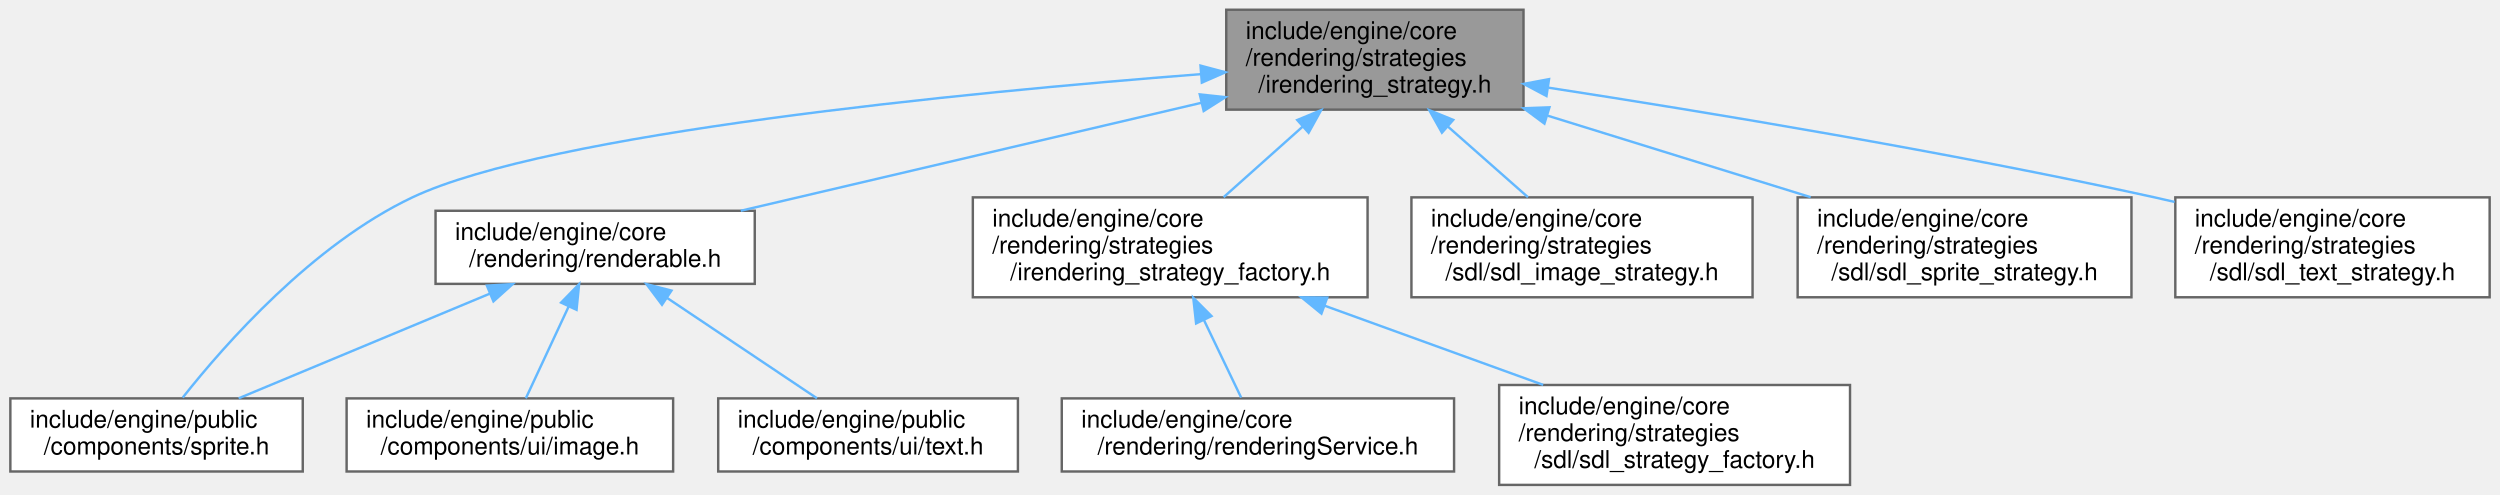
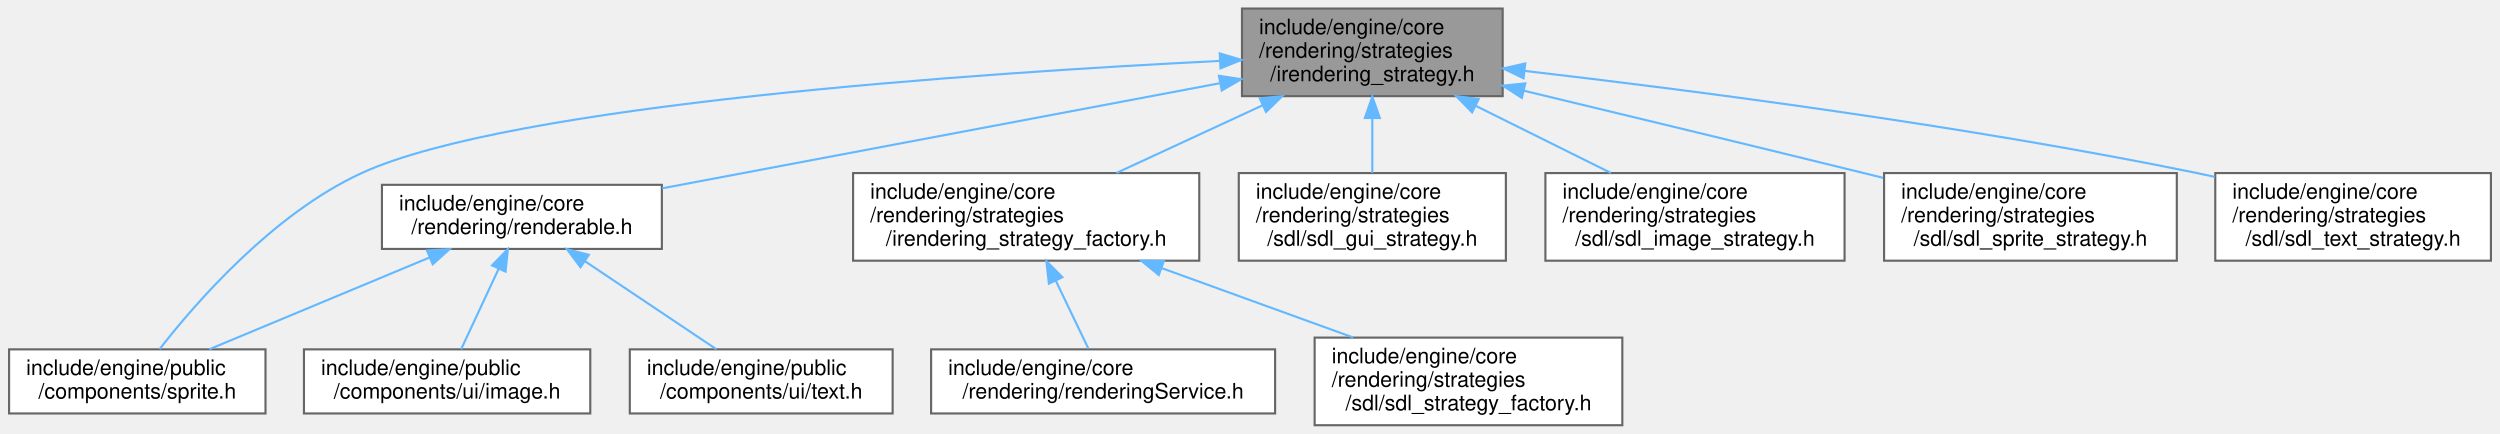
- <svg xmlns="http://www.w3.org/2000/svg" xmlns:xlink="http://www.w3.org/1999/xlink" width="1026pt" height="203pt" viewBox="0.00 0.00 1025.50 203.00">
+ <svg xmlns="http://www.w3.org/2000/svg" xmlns:xlink="http://www.w3.org/1999/xlink" width="1170pt" height="203pt" viewBox="0.00 0.00 1169.50 203.00">
  <g id="graph0" class="graph" transform="scale(1 1) rotate(0) translate(4 199)">
    <g id="Node000001" class="node">
      <g id="a_Node000001">
        <a xlink:title=" ">
-           <polygon fill="#999999" stroke="#666666" points="621,-195 499,-195 499,-154 621,-154 621,-195" />
-           <text text-anchor="start" x="507" y="-183" font-family="Helvetica,sans-Serif" font-size="10.00">include/engine/core</text>
-           <text text-anchor="start" x="507" y="-172" font-family="Helvetica,sans-Serif" font-size="10.00">/rendering/strategies</text>
-           <text text-anchor="middle" x="560" y="-161" font-family="Helvetica,sans-Serif" font-size="10.00">/irendering_strategy.h</text>
+           <polygon fill="#999999" stroke="#666666" points="699,-195 577,-195 577,-154 699,-154 699,-195" />
+           <text text-anchor="start" x="585" y="-183" font-family="Helvetica,sans-Serif" font-size="10.00">include/engine/core</text>
+           <text text-anchor="start" x="585" y="-172" font-family="Helvetica,sans-Serif" font-size="10.00">/rendering/strategies</text>
+           <text text-anchor="middle" x="638" y="-161" font-family="Helvetica,sans-Serif" font-size="10.00">/irendering_strategy.h</text>
        </a>
      </g>
    </g>
    <g id="Node000002" class="node">
      <g id="a_Node000002">
        <a xlink:href="renderable_8h.html" target="_top" xlink:title=" ">
          <polygon fill="white" stroke="#666666" points="305.5,-112.5 174.5,-112.5 174.5,-82.5 305.5,-82.5 305.5,-112.5" />
          <text text-anchor="start" x="182.5" y="-100.5" font-family="Helvetica,sans-Serif" font-size="10.00">include/engine/core</text>
          <text text-anchor="middle" x="240" y="-89.5" font-family="Helvetica,sans-Serif" font-size="10.00">/rendering/renderable.h</text>
        </a>
      </g>
    </g>
    <g id="edge1_Node000001_Node000002" class="edge">
      <g id="a_edge1_Node000001_Node000002">
        <a xlink:title=" ">
-           <path fill="none" stroke="#63b8ff" d="M488.69,-156.79C431.89,-143.48 353.29,-125.05 299.76,-112.51" />
-           <polygon fill="#63b8ff" stroke="#63b8ff" points="488.14,-160.25 498.68,-159.13 489.74,-153.44 488.14,-160.25" />
+           <path fill="none" stroke="#63b8ff" d="M566.51,-160.03C492.41,-146.07 377.57,-124.42 305.69,-110.88" />
+           <polygon fill="#63b8ff" stroke="#63b8ff" points="566.21,-163.53 576.68,-161.95 567.51,-156.65 566.21,-163.53" />
        </a>
      </g>
    </g>
    <g id="Node000003" class="node">
      <g id="a_Node000003">
        <a xlink:href="sprite_8h.html" target="_top" xlink:title=" ">
          <polygon fill="white" stroke="#666666" points="120,-35.5 0,-35.5 0,-5.5 120,-5.5 120,-35.5" />
          <text text-anchor="start" x="8" y="-23.5" font-family="Helvetica,sans-Serif" font-size="10.00">include/engine/public</text>
          <text text-anchor="middle" x="60" y="-12.5" font-family="Helvetica,sans-Serif" font-size="10.00">/components/sprite.h</text>
        </a>
      </g>
    </g>
-     <g id="edge11_Node000001_Node000003" class="edge">
-       <g id="a_edge11_Node000001_Node000003">
-         <a xlink:title=" ">
-           <path fill="none" stroke="#63b8ff" d="M488.57,-168.57C390.75,-160.96 220.86,-144.4 165,-118 124.03,-98.64 87.98,-57.65 70.75,-35.84" />
-           <polygon fill="#63b8ff" stroke="#63b8ff" points="488.44,-172.07 498.68,-169.35 488.98,-165.09 488.44,-172.07" />
+     <g id="edge12_Node000001_Node000003" class="edge">
+       <g id="a_edge12_Node000001_Node000003">
+         <a xlink:title=" ">
+           <path fill="none" stroke="#63b8ff" d="M566.72,-170.5C452.66,-164.81 234.85,-150.04 165,-118 123.59,-99.01 87.46,-57.47 70.42,-35.6" />
+           <polygon fill="#63b8ff" stroke="#63b8ff" points="566.6,-174 576.76,-170.99 566.94,-167.01 566.6,-174" />
        </a>
      </g>
    </g>
    <g id="Node000006" class="node">
      <g id="a_Node000006">
        <a xlink:href="irendering__strategy__factory_8h.html" target="_top" xlink:title=" ">
          <polygon fill="white" stroke="#666666" points="557,-118 395,-118 395,-77 557,-77 557,-118" />
          <text text-anchor="start" x="403" y="-106" font-family="Helvetica,sans-Serif" font-size="10.00">include/engine/core</text>
          <text text-anchor="start" x="403" y="-95" font-family="Helvetica,sans-Serif" font-size="10.00">/rendering/strategies</text>
          <text text-anchor="middle" x="476" y="-84" font-family="Helvetica,sans-Serif" font-size="10.00">/irendering_strategy_factory.h</text>
        </a>
      </g>
    </g>
    <g id="edge5_Node000001_Node000006" class="edge">
      <g id="a_edge5_Node000001_Node000006">
        <a xlink:title=" ">
-           <path fill="none" stroke="#63b8ff" d="M530.4,-147.07C519.71,-137.52 507.84,-126.93 497.92,-118.07" />
-           <polygon fill="#63b8ff" stroke="#63b8ff" points="528.14,-149.75 537.93,-153.79 532.8,-144.52 528.14,-149.75" />
+           <path fill="none" stroke="#63b8ff" d="M586.64,-149.72C564.59,-139.51 539.14,-127.73 518.21,-118.04" />
+           <polygon fill="#63b8ff" stroke="#63b8ff" points="585.31,-152.97 595.86,-153.99 588.26,-146.61 585.31,-152.97" />
        </a>
      </g>
    </g>
    <g id="Node000009" class="node">
      <g id="a_Node000009">
-         <a xlink:href="sdl__image__strategy_8h.html" target="_top" xlink:title=" ">
-           <polygon fill="white" stroke="#666666" points="715,-118 575,-118 575,-77 715,-77 715,-118" />
-           <text text-anchor="start" x="583" y="-106" font-family="Helvetica,sans-Serif" font-size="10.00">include/engine/core</text>
-           <text text-anchor="start" x="583" y="-95" font-family="Helvetica,sans-Serif" font-size="10.00">/rendering/strategies</text>
-           <text text-anchor="middle" x="645" y="-84" font-family="Helvetica,sans-Serif" font-size="10.00">/sdl/sdl_image_strategy.h</text>
+         <a xlink:href="sdl__gui__strategy_8h.html" target="_top" xlink:title=" ">
+           <polygon fill="white" stroke="#666666" points="700.5,-118 575.5,-118 575.5,-77 700.5,-77 700.5,-118" />
+           <text text-anchor="start" x="583.5" y="-106" font-family="Helvetica,sans-Serif" font-size="10.00">include/engine/core</text>
+           <text text-anchor="start" x="583.5" y="-95" font-family="Helvetica,sans-Serif" font-size="10.00">/rendering/strategies</text>
+           <text text-anchor="middle" x="638" y="-84" font-family="Helvetica,sans-Serif" font-size="10.00">/sdl/sdl_gui_strategy.h</text>
        </a>
      </g>
    </g>
    <g id="edge8_Node000001_Node000009" class="edge">
      <g id="a_edge8_Node000001_Node000009">
        <a xlink:title=" ">
-           <path fill="none" stroke="#63b8ff" d="M589.95,-147.07C600.77,-137.52 612.78,-126.93 622.82,-118.07" />
-           <polygon fill="#63b8ff" stroke="#63b8ff" points="587.52,-144.55 582.33,-153.79 592.15,-149.8 587.52,-144.55" />
+           <path fill="none" stroke="#63b8ff" d="M638,-143.69C638,-135.08 638,-125.9 638,-118.07" />
+           <polygon fill="#63b8ff" stroke="#63b8ff" points="634.5,-143.79 638,-153.79 641.5,-143.79 634.5,-143.79" />
        </a>
      </g>
    </g>
    <g id="Node000010" class="node">
      <g id="a_Node000010">
-         <a xlink:href="sdl__sprite__strategy_8h.html" target="_top" xlink:title=" ">
-           <polygon fill="white" stroke="#666666" points="870.5,-118 733.5,-118 733.5,-77 870.5,-77 870.5,-118" />
-           <text text-anchor="start" x="741.5" y="-106" font-family="Helvetica,sans-Serif" font-size="10.00">include/engine/core</text>
-           <text text-anchor="start" x="741.5" y="-95" font-family="Helvetica,sans-Serif" font-size="10.00">/rendering/strategies</text>
-           <text text-anchor="middle" x="802" y="-84" font-family="Helvetica,sans-Serif" font-size="10.00">/sdl/sdl_sprite_strategy.h</text>
+         <a xlink:href="sdl__image__strategy_8h.html" target="_top" xlink:title=" ">
+           <polygon fill="white" stroke="#666666" points="859,-118 719,-118 719,-77 859,-77 859,-118" />
+           <text text-anchor="start" x="727" y="-106" font-family="Helvetica,sans-Serif" font-size="10.00">include/engine/core</text>
+           <text text-anchor="start" x="727" y="-95" font-family="Helvetica,sans-Serif" font-size="10.00">/rendering/strategies</text>
+           <text text-anchor="middle" x="789" y="-84" font-family="Helvetica,sans-Serif" font-size="10.00">/sdl/sdl_image_strategy.h</text>
        </a>
      </g>
    </g>
    <g id="edge9_Node000001_Node000010" class="edge">
      <g id="a_edge9_Node000001_Node000010">
        <a xlink:title=" ">
-           <path fill="none" stroke="#63b8ff" d="M630.98,-151.5C665.14,-140.91 705.76,-128.33 738.84,-118.07" />
-           <polygon fill="#63b8ff" stroke="#63b8ff" points="629.58,-148.27 621.07,-154.57 631.65,-154.96 629.58,-148.27" />
+           <path fill="none" stroke="#63b8ff" d="M686.42,-149.45C706.85,-139.3 730.32,-127.64 749.66,-118.04" />
+           <polygon fill="#63b8ff" stroke="#63b8ff" points="684.68,-146.41 677.28,-153.99 687.79,-152.68 684.68,-146.41" />
        </a>
      </g>
    </g>
    <g id="Node000011" class="node">
      <g id="a_Node000011">
-         <a xlink:href="sdl__text__strategy_8h.html" target="_top" xlink:title=" ">
-           <polygon fill="white" stroke="#666666" points="1017.5,-118 888.5,-118 888.5,-77 1017.5,-77 1017.5,-118" />
-           <text text-anchor="start" x="896.5" y="-106" font-family="Helvetica,sans-Serif" font-size="10.00">include/engine/core</text>
-           <text text-anchor="start" x="896.5" y="-95" font-family="Helvetica,sans-Serif" font-size="10.00">/rendering/strategies</text>
-           <text text-anchor="middle" x="953" y="-84" font-family="Helvetica,sans-Serif" font-size="10.00">/sdl/sdl_text_strategy.h</text>
+         <a xlink:href="sdl__sprite__strategy_8h.html" target="_top" xlink:title=" ">
+           <polygon fill="white" stroke="#666666" points="1014.5,-118 877.5,-118 877.5,-77 1014.5,-77 1014.5,-118" />
+           <text text-anchor="start" x="885.5" y="-106" font-family="Helvetica,sans-Serif" font-size="10.00">include/engine/core</text>
+           <text text-anchor="start" x="885.5" y="-95" font-family="Helvetica,sans-Serif" font-size="10.00">/rendering/strategies</text>
+           <text text-anchor="middle" x="946" y="-84" font-family="Helvetica,sans-Serif" font-size="10.00">/sdl/sdl_sprite_strategy.h</text>
        </a>
      </g>
    </g>
    <g id="edge10_Node000001_Node000011" class="edge">
      <g id="a_edge10_Node000001_Node000011">
        <a xlink:title=" ">
-           <path fill="none" stroke="#63b8ff" d="M631.22,-163.02C696.3,-152.99 795.06,-136.67 880,-118 882.69,-117.41 885.43,-116.78 888.19,-116.13" />
-           <polygon fill="#63b8ff" stroke="#63b8ff" points="630.42,-159.6 621.07,-164.57 631.48,-166.52 630.42,-159.6" />
+           <path fill="none" stroke="#63b8ff" d="M708.82,-156.57C754.31,-145.65 814.67,-131.1 868,-118 870.98,-117.27 874.03,-116.52 877.1,-115.76" />
+           <polygon fill="#63b8ff" stroke="#63b8ff" points="707.96,-153.18 699.05,-158.91 709.59,-159.98 707.96,-153.18" />
+         </a>
+       </g>
+     </g>
+     <g id="Node000012" class="node">
+       <g id="a_Node000012">
+         <a xlink:href="sdl__text__strategy_8h.html" target="_top" xlink:title=" ">
+           <polygon fill="white" stroke="#666666" points="1161.5,-118 1032.5,-118 1032.5,-77 1161.5,-77 1161.5,-118" />
+           <text text-anchor="start" x="1040.5" y="-106" font-family="Helvetica,sans-Serif" font-size="10.00">include/engine/core</text>
+           <text text-anchor="start" x="1040.5" y="-95" font-family="Helvetica,sans-Serif" font-size="10.00">/rendering/strategies</text>
+           <text text-anchor="middle" x="1097" y="-84" font-family="Helvetica,sans-Serif" font-size="10.00">/sdl/sdl_text_strategy.h</text>
+         </a>
+       </g>
+     </g>
+     <g id="edge11_Node000001_Node000012" class="edge">
+       <g id="a_edge11_Node000001_Node000012">
+         <a xlink:title=" ">
+           <path fill="none" stroke="#63b8ff" d="M709.39,-165.8C787.2,-156.81 915.14,-140.29 1024,-118 1026.7,-117.45 1029.45,-116.85 1032.22,-116.23" />
+           <polygon fill="#63b8ff" stroke="#63b8ff" points="708.76,-162.35 699.22,-166.96 709.56,-169.3 708.76,-162.35" />
        </a>
      </g>
    </g>
    <g id="edge2_Node000002_Node000003" class="edge">
      <g id="a_edge2_Node000002_Node000003">
        <a xlink:title=" ">
          <path fill="none" stroke="#63b8ff" d="M196.7,-78.46C165.08,-65.28 122.82,-47.68 93.7,-35.54" />
          <polygon fill="#63b8ff" stroke="#63b8ff" points="195.57,-81.78 206.14,-82.39 198.26,-75.32 195.57,-81.78" />
        </a>
      </g>
    </g>
    <g id="Node000004" class="node">
      <g id="a_Node000004">
        <a xlink:href="image_8h.html" target="_top" xlink:title=" ">
          <polygon fill="white" stroke="#666666" points="272,-35.5 138,-35.5 138,-5.5 272,-5.5 272,-35.5" />
          <text text-anchor="start" x="146" y="-23.5" font-family="Helvetica,sans-Serif" font-size="10.00">include/engine/public</text>
          <text text-anchor="middle" x="205" y="-12.5" font-family="Helvetica,sans-Serif" font-size="10.00">/components/ui/image.h</text>
        </a>
      </g>
    </g>
    <g id="edge3_Node000002_Node000004" class="edge">
      <g id="a_edge3_Node000002_Node000004">
        <a xlink:title=" ">
          <path fill="none" stroke="#63b8ff" d="M229.1,-73.15C223.35,-60.82 216.48,-46.11 211.55,-35.54" />
          <polygon fill="#63b8ff" stroke="#63b8ff" points="226.02,-74.81 233.42,-82.39 232.36,-71.85 226.02,-74.81" />
        </a>
      </g>
    </g>
    <g id="Node000005" class="node">
      <g id="a_Node000005">
        <a xlink:href="text_8h.html" target="_top" xlink:title=" ">
          <polygon fill="white" stroke="#666666" points="413.5,-35.5 290.5,-35.5 290.5,-5.5 413.5,-5.5 413.5,-35.5" />
          <text text-anchor="start" x="298.5" y="-23.5" font-family="Helvetica,sans-Serif" font-size="10.00">include/engine/public</text>
          <text text-anchor="middle" x="352" y="-12.5" font-family="Helvetica,sans-Serif" font-size="10.00">/components/ui/text.h</text>
        </a>
      </g>
    </g>
    <g id="edge4_Node000002_Node000005" class="edge">
      <g id="a_edge4_Node000002_Node000005">
        <a xlink:title=" ">
          <path fill="none" stroke="#63b8ff" d="M269.52,-76.73C288.87,-63.78 313.69,-47.15 331.03,-35.54" />
          <polygon fill="#63b8ff" stroke="#63b8ff" points="267.43,-73.92 261.07,-82.39 271.32,-79.74 267.43,-73.92" />
        </a>
      </g>
    </g>
    <g id="Node000007" class="node">
      <g id="a_Node000007">
        <a xlink:href="rendering_service_8h.html" target="_top" xlink:title=" ">
          <polygon fill="white" stroke="#666666" points="592.5,-35.5 431.5,-35.5 431.5,-5.5 592.5,-5.5 592.5,-35.5" />
          <text text-anchor="start" x="439.5" y="-23.5" font-family="Helvetica,sans-Serif" font-size="10.00">include/engine/core</text>
          <text text-anchor="middle" x="512" y="-12.5" font-family="Helvetica,sans-Serif" font-size="10.00">/rendering/renderingService.h</text>
        </a>
      </g>
    </g>
    <g id="edge6_Node000006_Node000007" class="edge">
      <g id="a_edge6_Node000006_Node000007">
        <a xlink:title=" ">
          <path fill="none" stroke="#63b8ff" d="M489.87,-67.6C495.09,-56.73 500.8,-44.84 505.11,-35.86" />
          <polygon fill="#63b8ff" stroke="#63b8ff" points="486.63,-66.26 485.46,-76.79 492.94,-69.29 486.63,-66.26" />
        </a>
      </g>
    </g>
    <g id="Node000008" class="node">
      <g id="a_Node000008">
        <a xlink:href="sdl__strategy__factory_8h.html" target="_top" xlink:title=" ">
          <polygon fill="white" stroke="#666666" points="755,-41 611,-41 611,0 755,0 755,-41" />
          <text text-anchor="start" x="619" y="-29" font-family="Helvetica,sans-Serif" font-size="10.00">include/engine/core</text>
          <text text-anchor="start" x="619" y="-18" font-family="Helvetica,sans-Serif" font-size="10.00">/rendering/strategies</text>
          <text text-anchor="middle" x="683" y="-7" font-family="Helvetica,sans-Serif" font-size="10.00">/sdl/sdl_strategy_factory.h</text>
        </a>
      </g>
    </g>
    <g id="edge7_Node000006_Node000008" class="edge">
      <g id="a_edge7_Node000006_Node000008">
        <a xlink:title=" ">
          <path fill="none" stroke="#63b8ff" d="M539.37,-73.54C568.06,-63.15 601.61,-50.99 629.06,-41.04" />
          <polygon fill="#63b8ff" stroke="#63b8ff" points="538.06,-70.29 529.85,-76.99 540.44,-76.87 538.06,-70.29" />
        </a>
      </g>
    </g>
  </g>
</svg>
